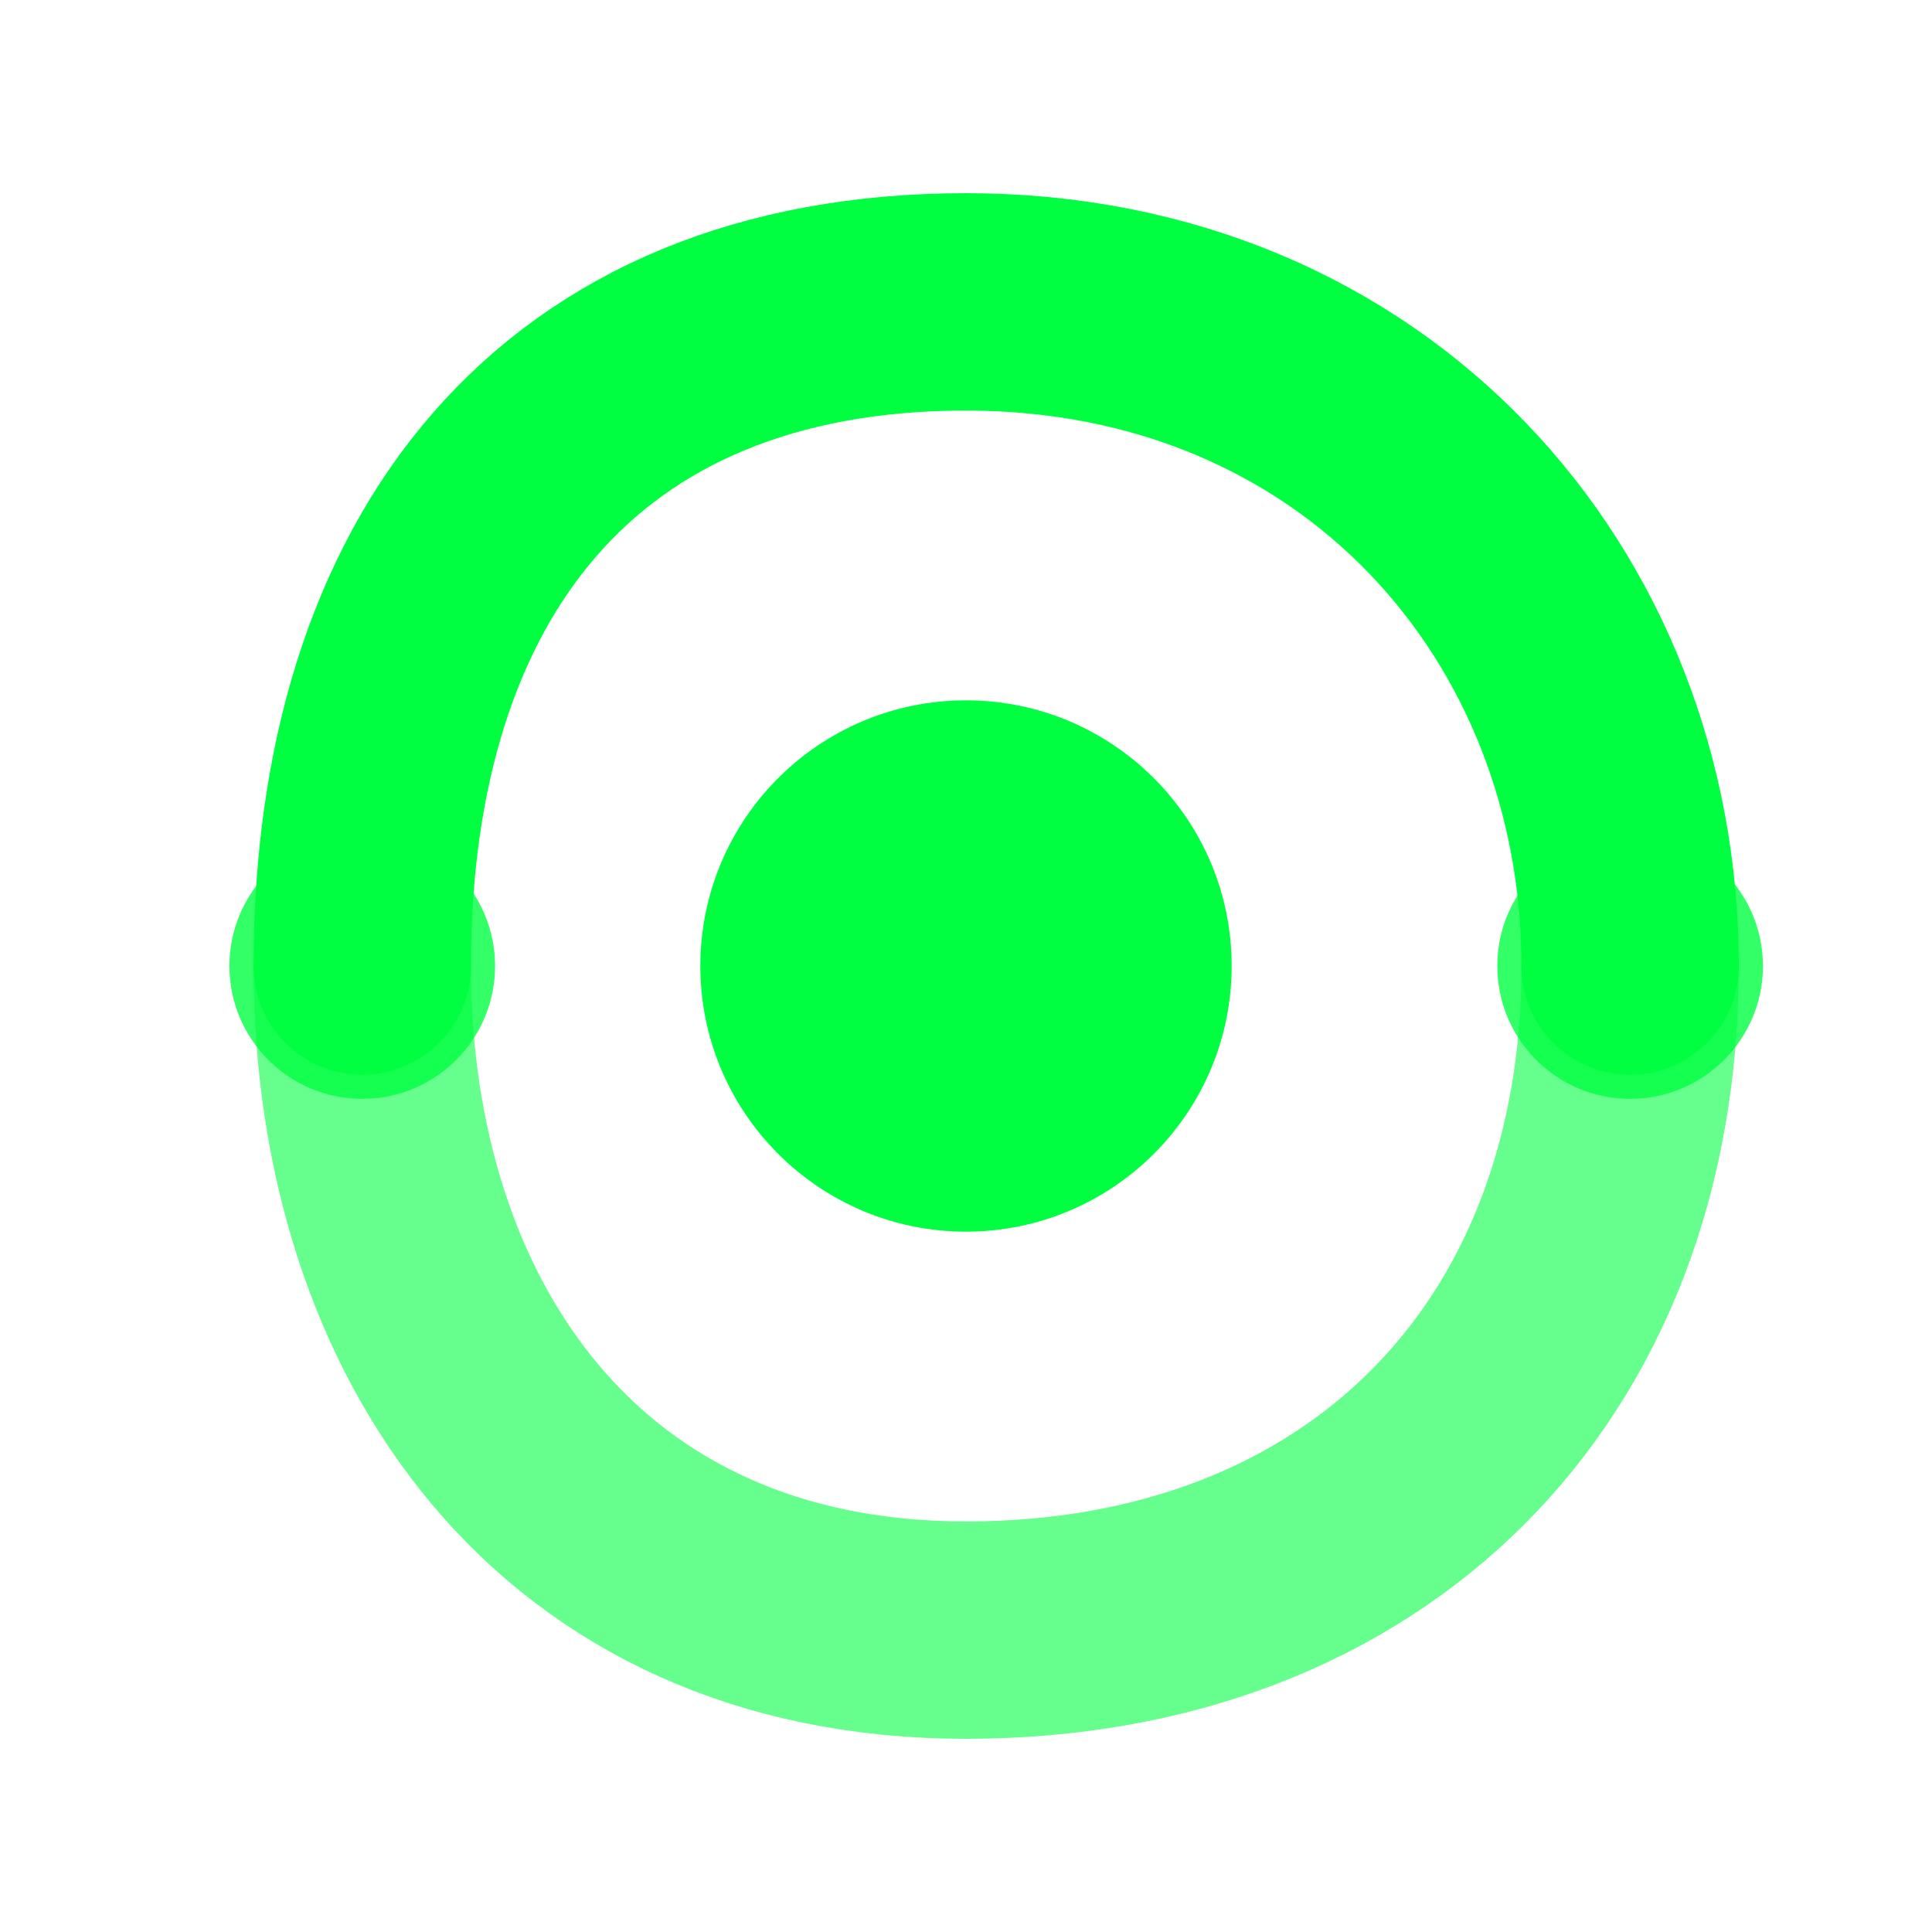
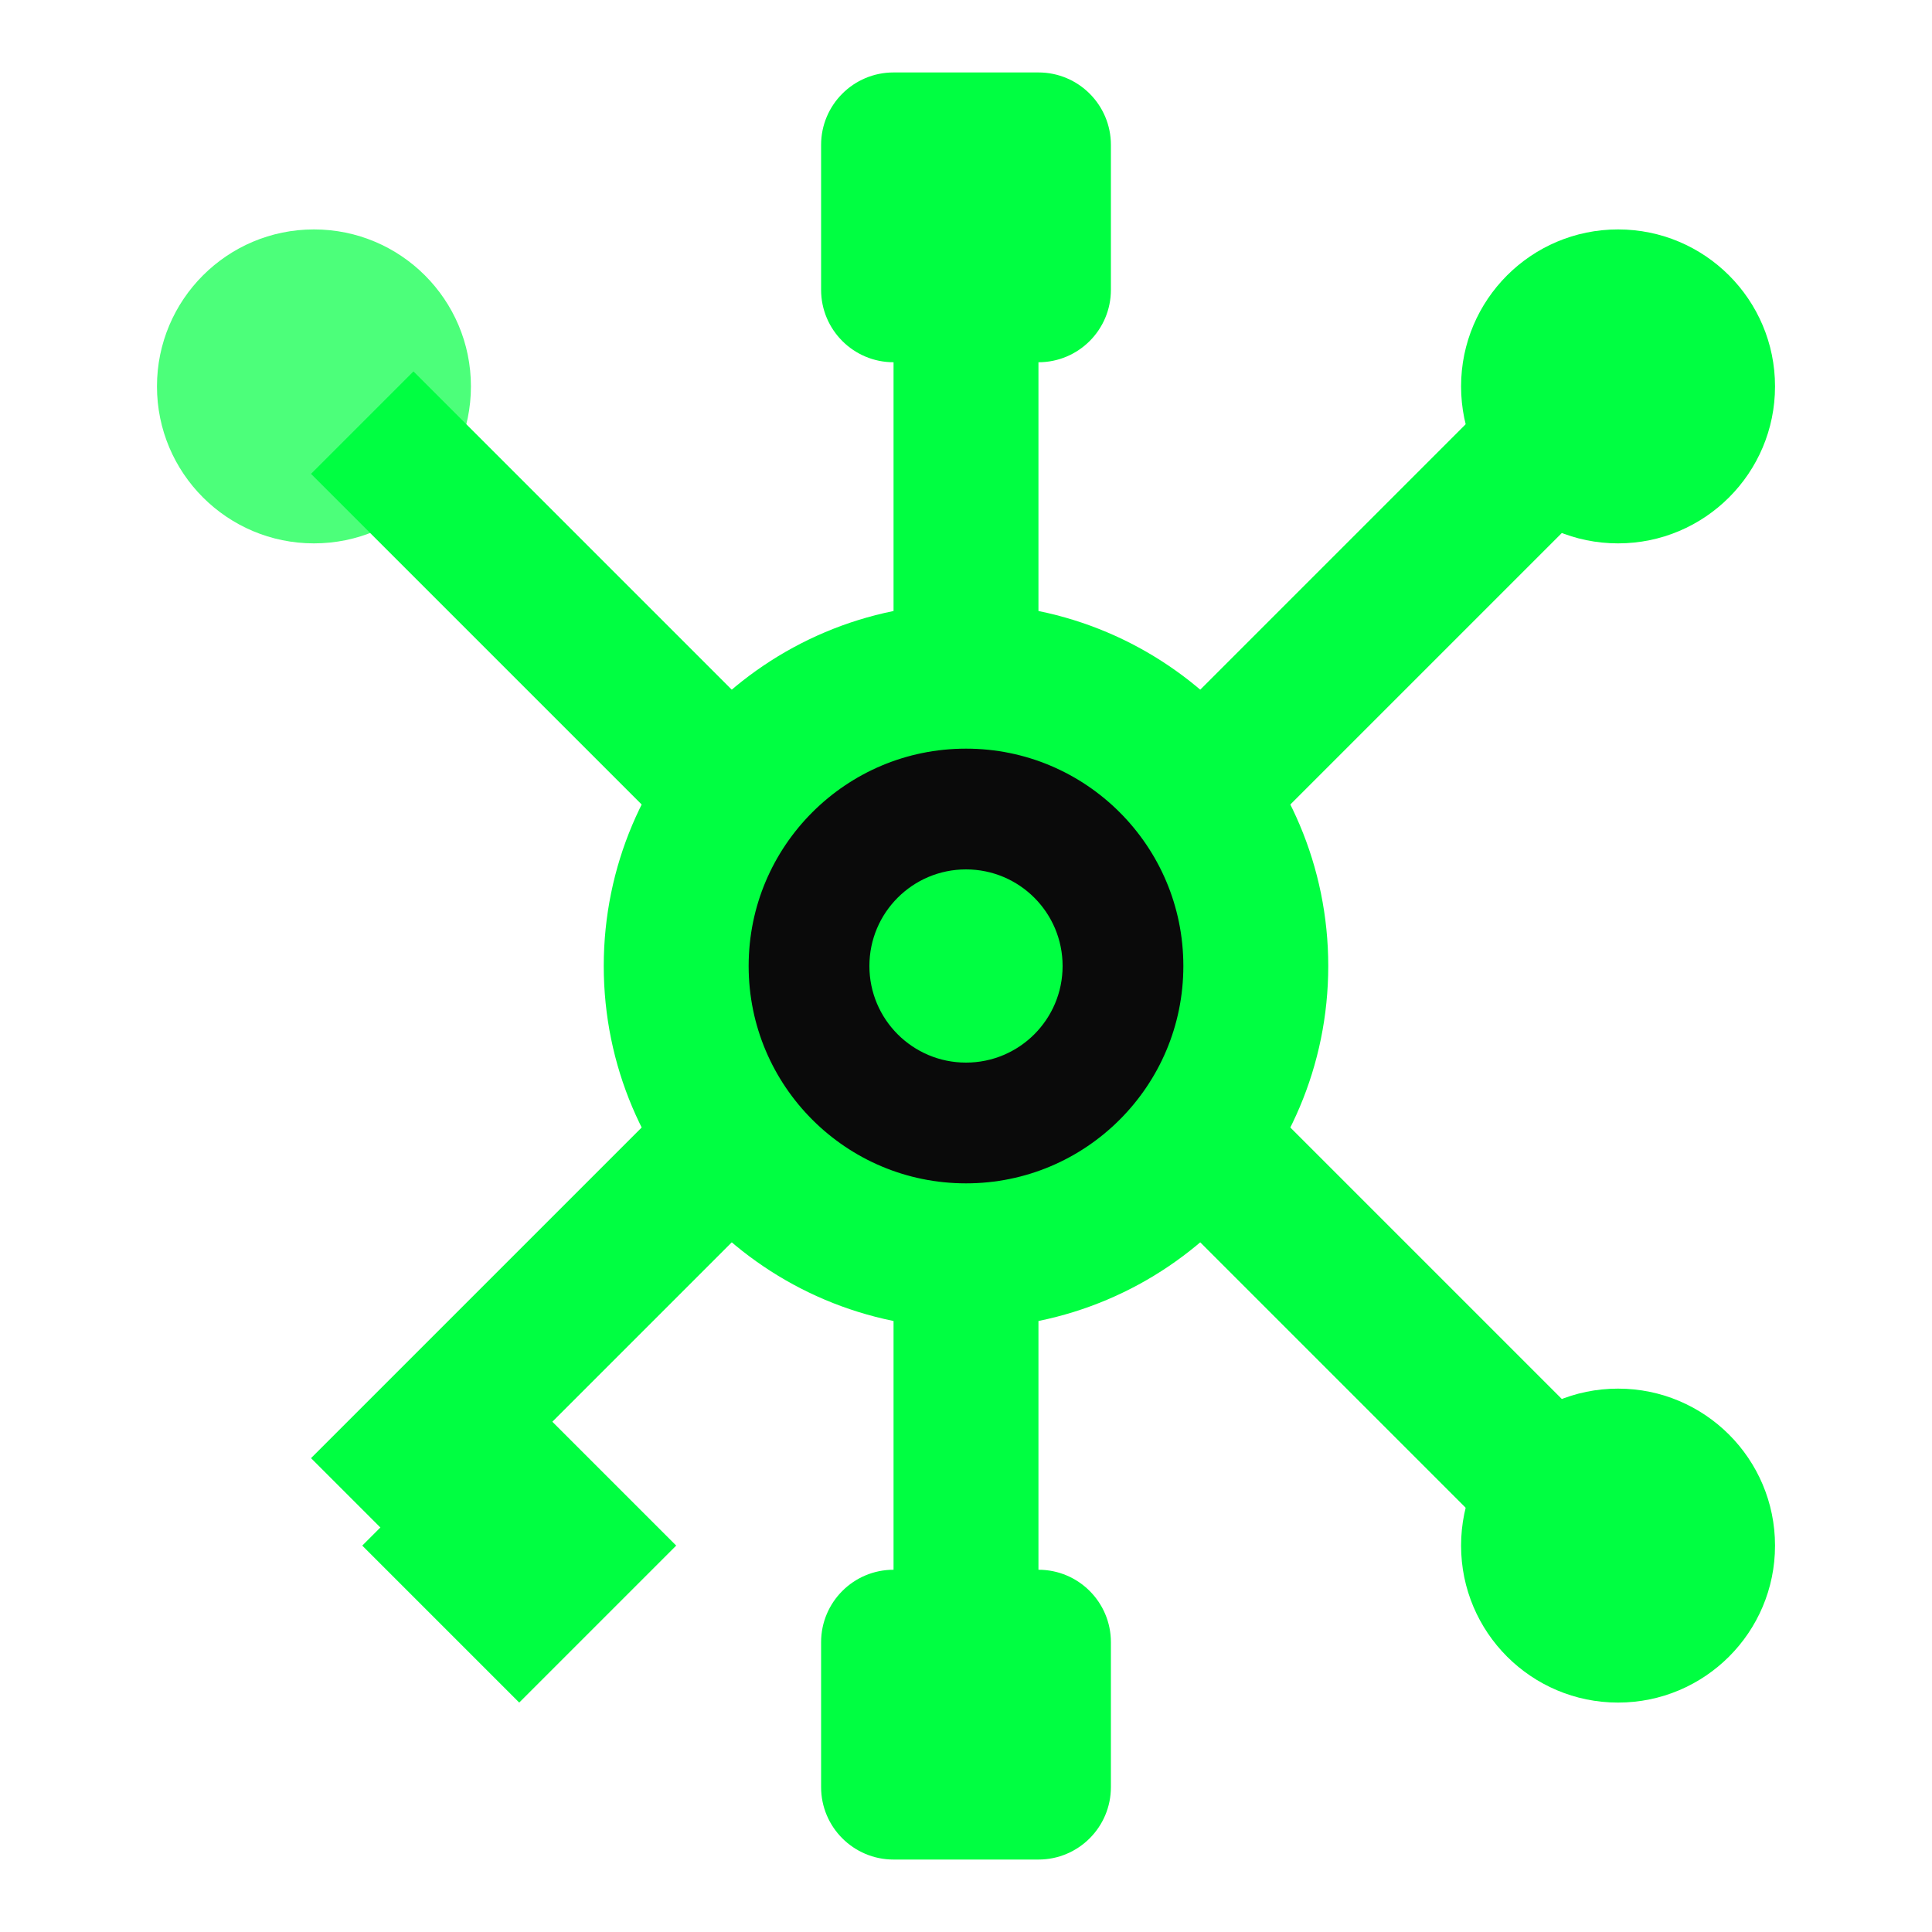
<svg xmlns="http://www.w3.org/2000/svg" viewBox="0 0 16 16" fill="none">
-   <path d="M3 8 C3 4.7, 4.7 2.5, 8 2.5 C11.3 2.5, 13.5 5, 13.5 8" stroke="#00ff41" stroke-width="1.8" stroke-linecap="round" fill="none" />
-   <path d="M13.5 8 C13.5 11.3, 11.3 13.5, 8 13.5 C4.7 13.5, 3 11, 3 8" stroke="#00ff41" stroke-width="1.8" stroke-linecap="round" fill="none" opacity="0.6" />
-   <circle cx="8" cy="8" r="2.2" fill="#00ff41" />
-   <circle cx="3" cy="8" r="1.1" fill="#00ff41" opacity="0.8" />
-   <circle cx="13.5" cy="8" r="1.1" fill="#00ff41" opacity="0.8" />
+   <line x1="8" y1="6.2" x2="8" y2="2" stroke="#00ff41" stroke-width="1.2" />
+   <line x1="9.5" y1="7" x2="13" y2="3.5" stroke="#00ff41" stroke-width="1.2" />
+   <line x1="9.5" y1="9" x2="13" y2="12.5" stroke="#00ff41" stroke-width="1.2" />
+   <line x1="8" y1="9.8" x2="8" y2="14" stroke="#00ff41" stroke-width="1.2" />
+   <line x1="6.5" y1="9" x2="3" y2="12.5" stroke="#00ff41" stroke-width="1.2" />
+   <line x1="6.5" y1="7" x2="3" y2="3.5" stroke="#00ff41" stroke-width="1.2" />
+   <circle cx="8" cy="8" r="2.4" fill="#0a0a0a" stroke="#00ff41" stroke-width="1.2" />
+   <circle cx="8" cy="8" r="0.8" fill="#00ff41" />
+   <rect x="6.8" y="0.6" width="2.4" height="2.4" fill="#00ff41" rx="0.6" />
+   <circle cx="13.4" cy="3.2" r="1.3" fill="#00ff41" />
+   <circle cx="13.4" cy="12.8" r="1.3" fill="#00ff41" />
+   <rect x="6.8" y="13" width="2.4" height="2.4" fill="#00ff41" rx="0.6" />
+   <polygon points="3,12.8 4.3,11.5 5.6,12.8 4.3,14.1" fill="#00ff41" />
+   <circle cx="2.6" cy="3.2" r="1.3" fill="#00ff41" opacity="0.7" />
</svg>
